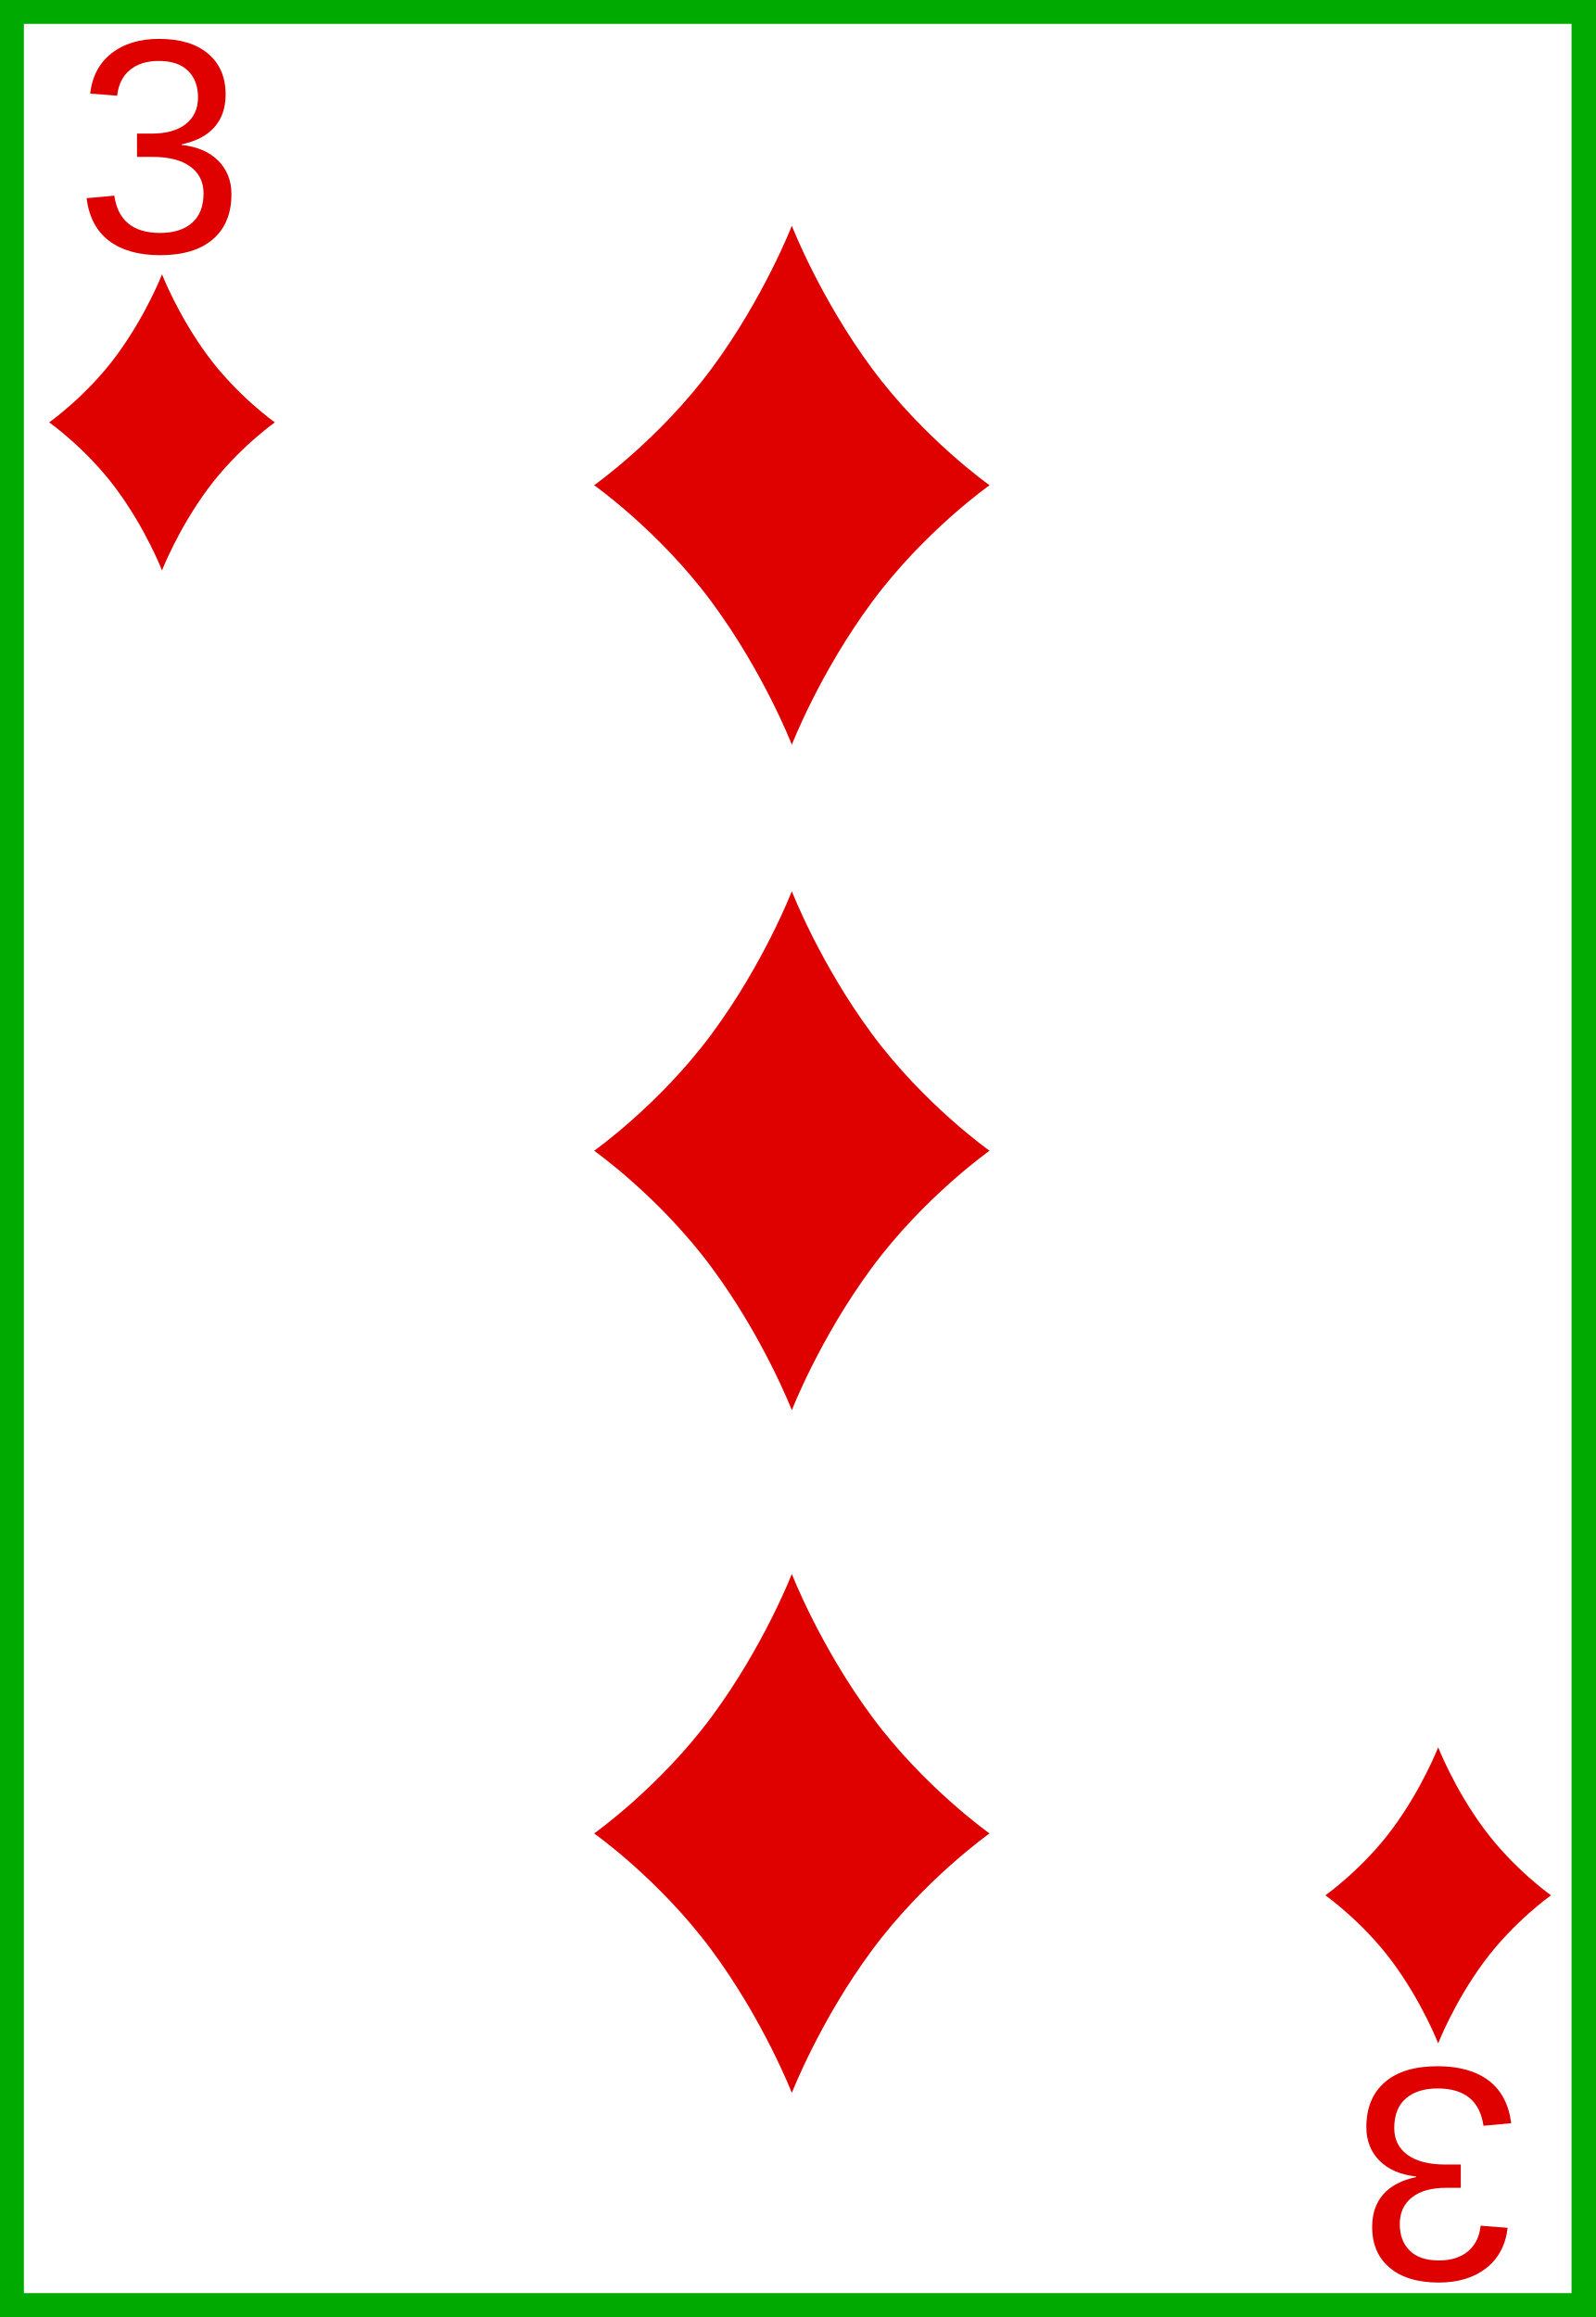
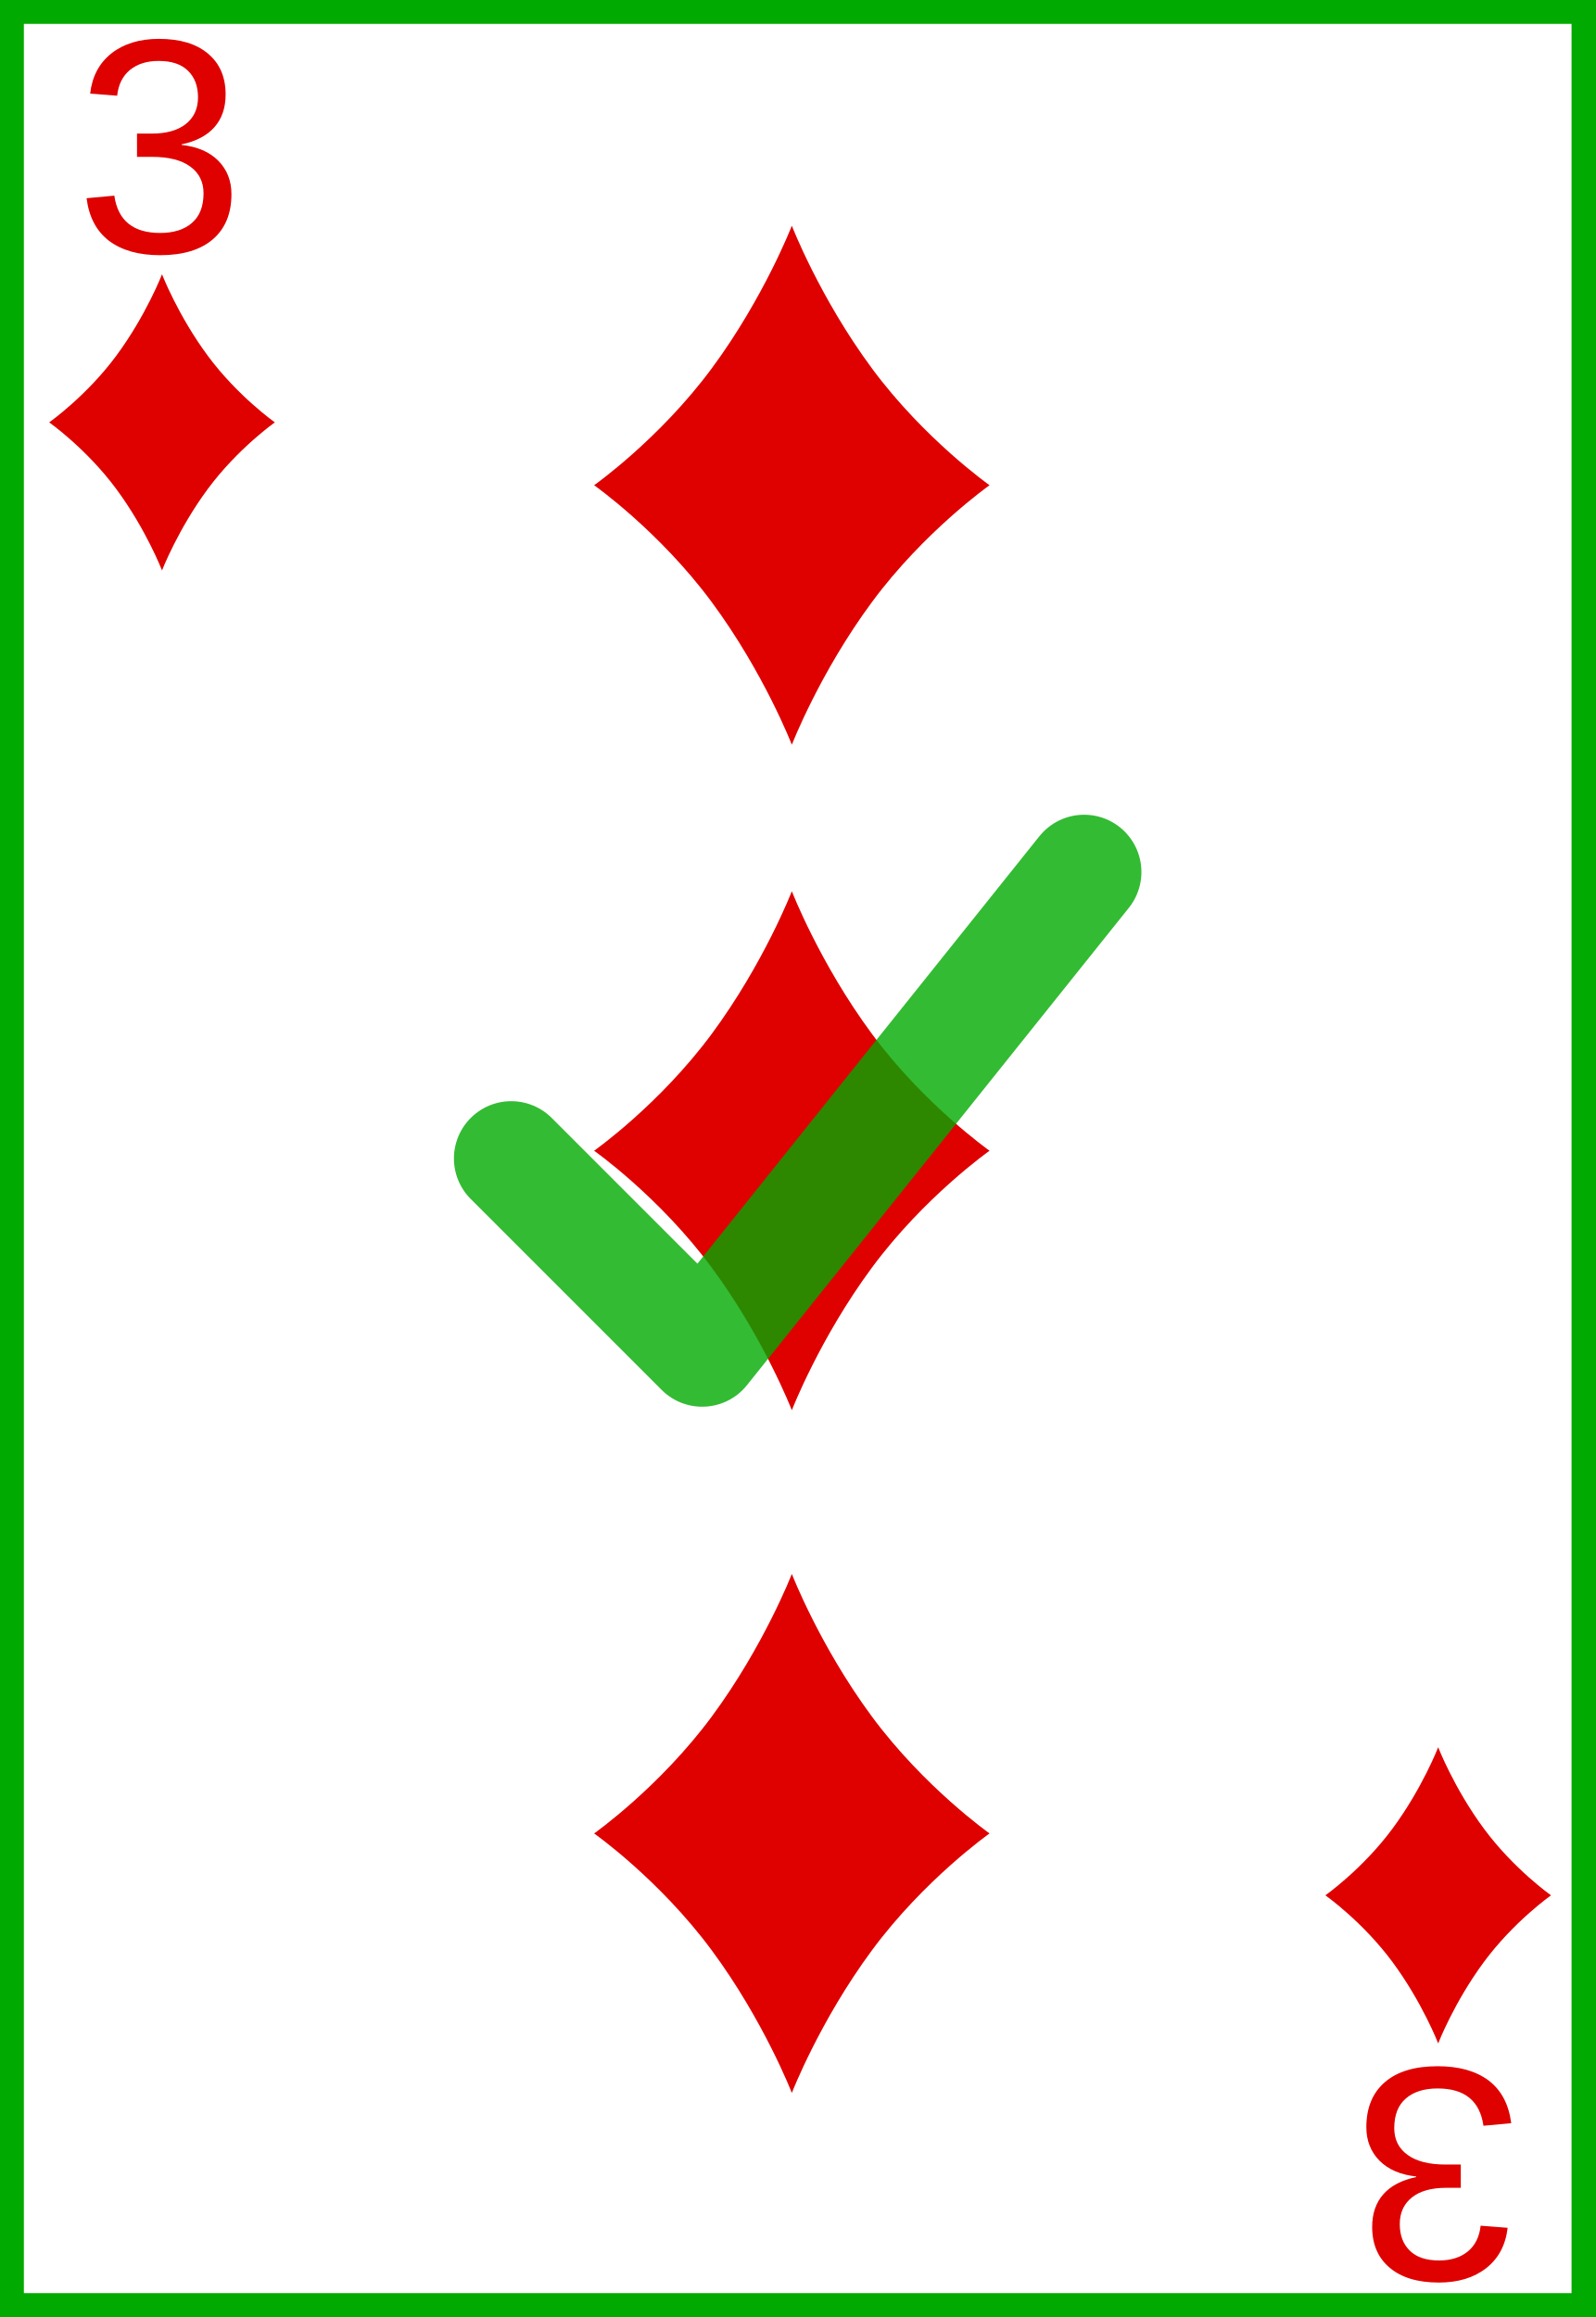
<svg xmlns="http://www.w3.org/2000/svg" xmlns:xlink="http://www.w3.org/1999/xlink" width="167.087pt" height="242.667pt" viewBox="0 0 167.087 242.667" xml:space="preserve" id="svg2" version="1.1">
  <defs id="defs41">
    <radialGradient xlink:href="#linearGradient3773" id="radialGradient3781" cx="-0.158" cy="-8.835" fx="-0.158" fy="-8.835" r="8" gradientTransform="matrix(-1.584269,-0.02349808,0.03071979,-2.477574,-0.2485638,-26.71351)" gradientUnits="userSpaceOnUse" />
    <linearGradient id="linearGradient3773">
      <stop style="stop-color:#000000;stop-opacity:1;" offset="0" id="stop3775" />
      <stop style="stop-color:#000000;stop-opacity:0.649;" offset="1" id="stop3777" />
    </linearGradient>
    <radialGradient xlink:href="#linearGradient3773" id="radialGradient3957" cx="-0.158" cy="-8.835" fx="-0.158" fy="-8.835" r="8" gradientTransform="matrix(-1.584269,-0.02349808,0.03071979,-2.477574,-0.2485638,-26.71351)" gradientUnits="userSpaceOnUse" />
    <linearGradient id="linearGradient3959">
      <stop style="stop-color:#000000;stop-opacity:1;" offset="0" id="stop3961" />
      <stop style="stop-color:#000000;stop-opacity:0.649;" offset="1" id="stop3963" />
    </linearGradient>
    <radialGradient r="81.903" fy="509.476" fx="168.025" cy="509.476" cx="168.025" gradientTransform="matrix(1.25656,-0.7774064,0.3366382,0.5361257,-221.2021,359.2426)" gradientUnits="userSpaceOnUse" id="radialGradient3975" xlink:href="#linearGradient3784-4" />
    <linearGradient id="linearGradient3784-4">
      <stop style="stop-color:#ffffff;stop-opacity:0.435;" offset="0" id="stop3786-8" />
      <stop style="stop-color:#000000;stop-opacity:0;" offset="1" id="stop3788-6" />
    </linearGradient>
    <radialGradient xlink:href="#linearGradient3784-4-5" id="radialGradient3929" gradientUnits="userSpaceOnUse" gradientTransform="matrix(1.25656,-0.7774064,0.3366382,0.5361257,-221.2021,359.2426)" cx="168.025" cy="509.476" fx="168.025" fy="509.476" r="81.903" />
    <linearGradient id="linearGradient3784-4-5">
      <stop style="stop-color:#ffffff;stop-opacity:0.489;" offset="0" id="stop3786-8-0" />
      <stop style="stop-color:#000000;stop-opacity:0;" offset="1" id="stop3788-6-3" />
    </linearGradient>
    <radialGradient xlink:href="#linearGradient3784-4-1" id="radialGradient3927" gradientUnits="userSpaceOnUse" gradientTransform="matrix(1.25656,-0.7774064,0.3366382,0.5361257,-221.2021,359.2426)" cx="168.025" cy="509.476" fx="168.025" fy="509.476" r="81.903" />
    <linearGradient id="linearGradient3784-4-1">
      <stop style="stop-color:#ffffff;stop-opacity:0.237;" offset="0" id="stop3786-8-03" />
      <stop style="stop-color:#000000;stop-opacity:0;" offset="1" id="stop3788-6-6" />
    </linearGradient>
    <linearGradient id="linearGradient3768">
      <stop style="stop-color:#df0000;stop-opacity:1;" offset="0" id="stop3770" />
      <stop style="stop-color:#df0000;stop-opacity:0.672;" offset="1" id="stop3772" />
    </linearGradient>
    <linearGradient id="linearGradient3784-4-6">
      <stop style="stop-color:#ffffff;stop-opacity:0.313;" offset="0" id="stop3786-8-8" />
      <stop style="stop-color:#000000;stop-opacity:0;" offset="1" id="stop3788-6-8" />
    </linearGradient>
    <radialGradient r="81.903" fy="492.632" fx="159.354" cy="492.632" cx="159.354" gradientTransform="matrix(1.089478,-0.715138,0.4464527,0.6562658,-244.9333,290.9185)" gradientUnits="userSpaceOnUse" id="radialGradient4013-8" xlink:href="#linearGradient3784-4-2" />
    <linearGradient id="linearGradient3784-4-2">
      <stop style="stop-color:#ffffff;stop-opacity:0.29;" offset="0" id="stop3786-8-1" />
      <stop style="stop-color:#000000;stop-opacity:0;" offset="1" id="stop3788-6-5" />
    </linearGradient>
    <linearGradient id="linearGradient2984">
      <stop style="stop-color:#df0000;stop-opacity:1;" offset="0" id="stop2986" />
      <stop style="stop-color:#df0000;stop-opacity:0.641;" offset="1" id="stop2988" />
    </linearGradient>
    <linearGradient id="linearGradient3784-4-4">
      <stop style="stop-color:#ffffff;stop-opacity:0.435;" offset="0" id="stop3786-8-8-2" />
      <stop style="stop-color:#000000;stop-opacity:0;" offset="1" id="stop3788-6-1" />
    </linearGradient>
    <radialGradient r="81.903" fy="511.223" fx="171.487" cy="511.223" cx="171.487" gradientTransform="matrix(1.152989,-0.6739155,0.3948202,0.6754904,-233.6326,270.4008)" gradientUnits="userSpaceOnUse" id="radialGradient3100" xlink:href="#linearGradient3784-4-4" />
    <radialGradient xlink:href="#linearGradient2984" id="radialGradient3137" gradientUnits="userSpaceOnUse" gradientTransform="matrix(-1.122416,0.00551393,-0.00908973,-1.85031,-0.0293938,-10.2277)" cx="1.6632675e-13" cy="-3.234" fx="1.6632675e-13" fy="-3.234" r="8" />
  </defs>
  <g id="Layer_x0020_1" style="fill-rule:nonzero;clip-rule:nonzero;stroke:#000000;stroke-miterlimit:4;">
    <path style="fill:#FFFFFF;stroke-width:0.5;" d="M166.837,235.548c0,3.777-3.087,6.869-6.871,6.869H7.111c-3.775,0-6.861-3.092-6.861-6.869V7.12C0.25,3.343,3.336,0.25,7.111,0.25h152.855    c3.784,0,6.871,3.093,6.871,6.87v228.428z" id="path5" />
    <g style="stroke:none;" id="g7">
      <g id="g9">
				
			</g>
    </g>
    <g id="g15">
			
		</g>
    <g id="g19">
			
		</g>
    <g style="stroke:none;" id="g23">
      <g id="g25">
				
			</g>
    </g>
    <g style="stroke:none;" id="g31">
      <g id="g33">
				
			</g>
    </g>
  </g>
  <text xml:space="preserve" style="font-size:32px;font-style:normal;font-weight:normal;line-height:125%;letter-spacing:0px;word-spacing:0px;fill:#df0000;fill-opacity:1;stroke:none;font-family:Bitstream Vera Sans" x="7.846" y="26.413" id="text3788">
    <tspan id="tspan3790" x="7.846" y="26.413" style="font-style:normal;font-variant:normal;font-weight:normal;font-stretch:normal;fill:#df0000;fill-opacity:1;font-family:Arial;-inkscape-font-specification:Arial">3</tspan>
  </text>
  <text xml:space="preserve" style="font-size:32px;font-style:normal;font-weight:normal;line-height:125%;letter-spacing:0px;word-spacing:0px;fill:#df0000;fill-opacity:1;stroke:none;font-family:Bitstream Vera Sans" x="-159.488" y="-216.715" id="text3788-4" transform="scale(-1,-1)">
    <tspan id="tspan3790-3" x="-159.488" y="-216.715" style="font-style:normal;font-variant:normal;font-weight:normal;font-stretch:normal;fill:#df0000;fill-opacity:1;font-family:Arial;-inkscape-font-specification:Arial">3</tspan>
  </text>
  <g transform="matrix(1.476906,0,0,1.476906,16.9681,44.23616)" id="layer1-2-6">
    <path style="fill:#df0000" id="dl-6" d="M 3.243,-4.725 C 1.126,-7.589 0,-10.5 0,-10.5 c 0,0 -1.126,2.911 -3.243,5.775 C -5.361,-1.862 -8,0 -8,0 -8,0 -5.361,1.861 -3.243,4.726 -1.126,7.589 0,10.5 0,10.5 0,10.5 1.126,7.589 3.243,4.726 5.361,1.861 8,0 8,0 8,0 5.361,-1.862 3.243,-4.725 z" />
  </g>
  <g transform="matrix(1.476906,0,0,1.476906,150.6209,198.5035)" id="layer1-2-6-4">
    <path style="fill:#df0000" id="dl-6-9" d="M 3.243,-4.725 C 1.126,-7.589 0,-10.5 0,-10.5 c 0,0 -1.126,2.911 -3.243,5.775 C -5.361,-1.862 -8,0 -8,0 -8,0 -5.361,1.861 -3.243,4.726 -1.126,7.589 0,10.5 0,10.5 0,10.5 1.126,7.589 3.243,4.726 5.361,1.861 8,0 8,0 8,0 5.361,-1.862 3.243,-4.725 z" />
  </g>
  <g transform="matrix(2.588291,0,0,2.588291,82.92873,192.0219)" id="layer1-2-6-8">
    <path style="fill:#df0000" id="dl-6-8" d="M 3.243,-4.725 C 1.126,-7.589 0,-10.5 0,-10.5 c 0,0 -1.126,2.911 -3.243,5.775 C -5.361,-1.862 -8,0 -8,0 -8,0 -5.361,1.861 -3.243,4.726 -1.126,7.589 0,10.5 0,10.5 0,10.5 1.126,7.589 3.243,4.726 5.361,1.861 8,0 8,0 8,0 5.361,-1.862 3.243,-4.725 z" />
  </g>
  <g transform="matrix(2.588291,0,0,2.588291,82.92873,50.81954)" id="layer1-2-6-8-2">
    <path style="fill:#df0000" id="dl-6-8-6" d="M 3.243,-4.725 C 1.126,-7.589 0,-10.5 0,-10.5 c 0,0 -1.126,2.911 -3.243,5.775 C -5.361,-1.862 -8,0 -8,0 -8,0 -5.361,1.861 -3.243,4.726 -1.126,7.589 0,10.5 0,10.5 0,10.5 1.126,7.589 3.243,4.726 5.361,1.861 8,0 8,0 8,0 5.361,-1.862 3.243,-4.725 z" />
  </g>
  <g transform="matrix(2.588291,0,0,2.588291,82.92873,120.5203)" id="layer1-2-6-8-2-8">
    <path style="fill:#df0000" id="dl-6-8-6-8" d="M 3.243,-4.725 C 1.126,-7.589 0,-10.5 0,-10.5 c 0,0 -1.126,2.911 -3.243,5.775 C -5.361,-1.862 -8,0 -8,0 -8,0 -5.361,1.861 -3.243,4.726 -1.126,7.589 0,10.5 0,10.5 0,10.5 1.126,7.589 3.243,4.726 5.361,1.861 8,0 8,0 8,0 5.361,-1.862 3.243,-4.725 z" />
  </g>
+   <path d="M 53.54 121.33 L 73.54 141.33 L 113.54 91.33" fill="none" stroke="#00AA00" stroke-width="12" stroke-linecap="round" stroke-linejoin="round" opacity="0.8" />
  <rect x="0" y="0" width="167.087" height="242.667" fill="none" stroke="#00AA00" stroke-width="5" />
</svg>
